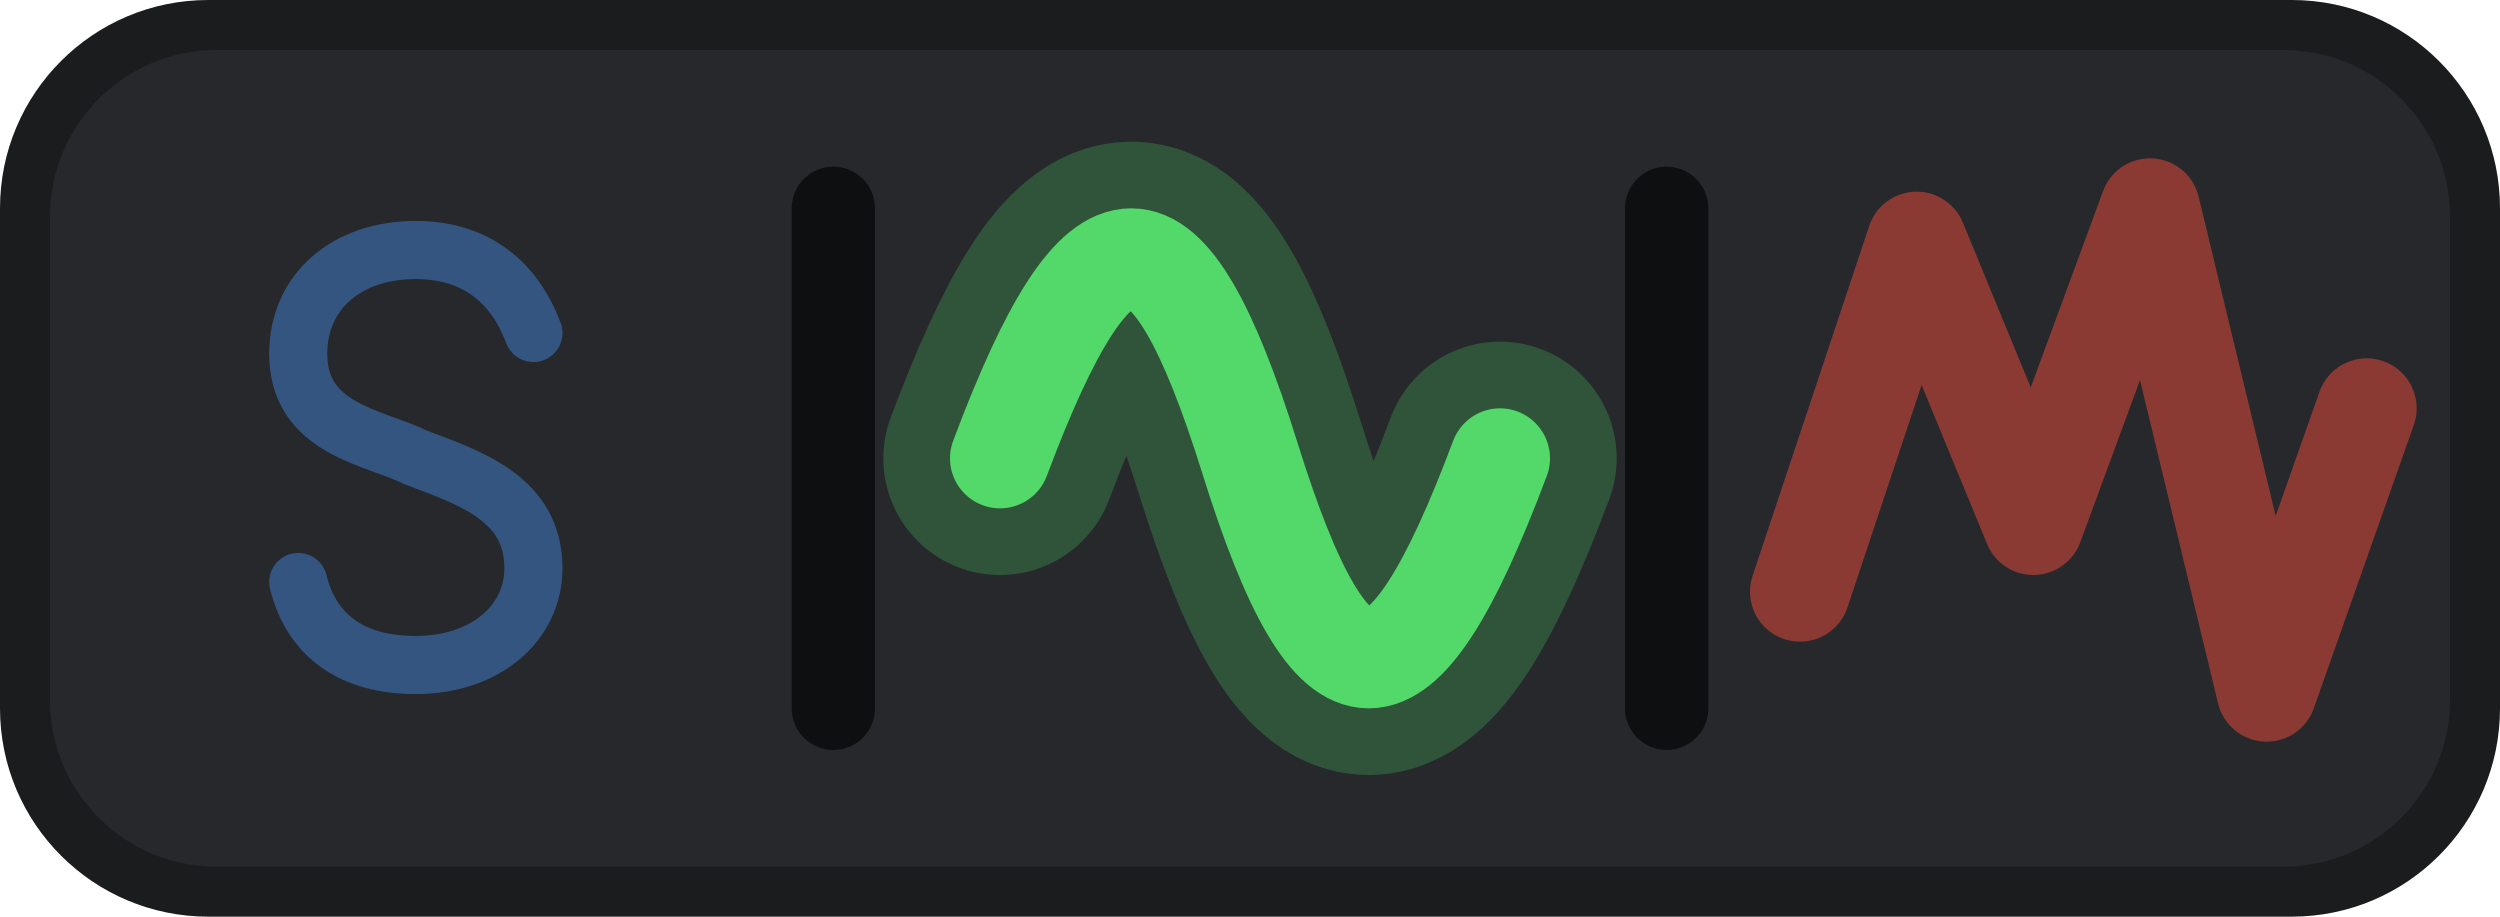
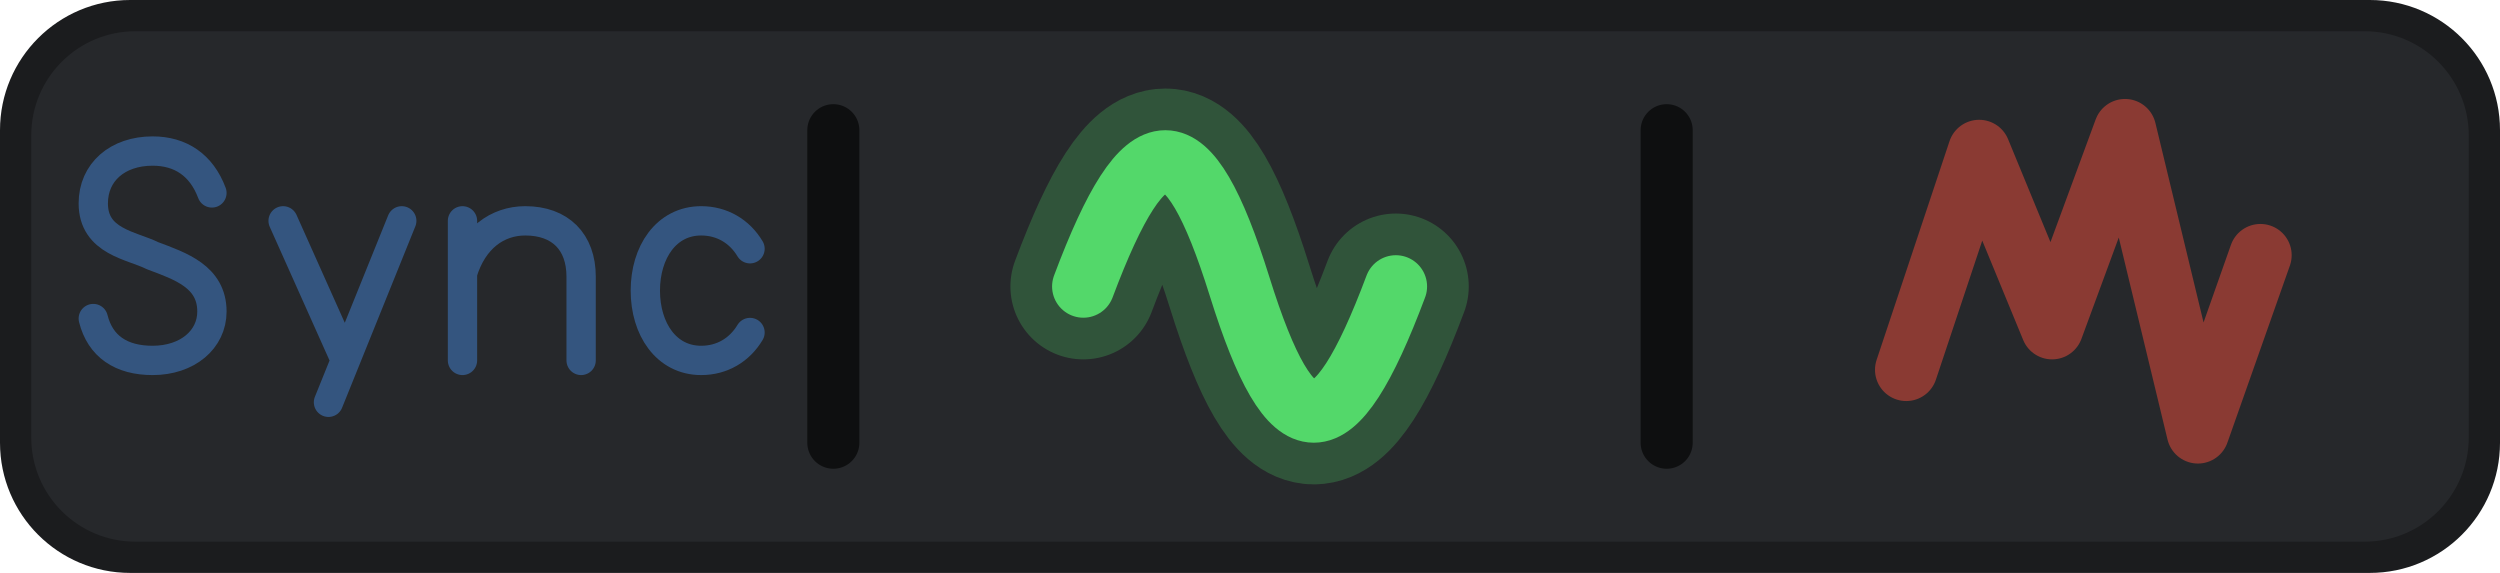
- <svg xmlns="http://www.w3.org/2000/svg" width="30" height="11" viewBox="0 0 30 11">
-   <rect x="0" y="0" width="30" height="11" rx="2.5" fill="#1b1c1e" />
-   <rect x="0.6" y="0.6" width="28.8" height="9.8" rx="2" fill="#26282b" />
-   <line x1="10" y1="2.5" x2="10" y2="8.5" stroke="#0e0f10" stroke-width="1" stroke-linecap="round" />
-   <line x1="20" y1="2.5" x2="20" y2="8.5" stroke="#0e0f10" stroke-width="1" stroke-linecap="round" />
-   <g transform="translate(3.33 3) scale(0.83)" fill="none" stroke="#34557f" stroke-width="0.84" stroke-linecap="round" stroke-linejoin="round">
+ <svg xmlns="http://www.w3.org/2000/svg" width="48" height="11" viewBox="0 0 48 11">
+   <rect x="0" y="0" width="48" height="11" rx="2.5" fill="#1b1c1e" />
+   <rect x="0.6" y="0.6" width="46.8" height="9.8" rx="2" fill="#26282b" />
+   <line x1="16" y1="2.5" x2="16" y2="8.5" stroke="#0e0f10" stroke-width="1" stroke-linecap="round" />
+   <line x1="32" y1="2.5" x2="32" y2="8.5" stroke="#0e0f10" stroke-width="1" stroke-linecap="round" />
+   <g transform="translate(1.59 2.9) scale(0.67)" fill="none" stroke="#34557f" stroke-width="0.84" stroke-linecap="round" stroke-linejoin="round">
    <path transform="translate(0)" d="M3.7 1.2 C3.4 0.4 2.8 0 2 0 C1 0 0.3 0.6 0.3 1.5 C0.3 2.6 1.4 2.7 2 3 C2.8 3.3 3.7 3.6 3.7 4.6 C3.7 5.4 3 6 2 6 C1.1 6 0.5 5.6 0.3 4.8" />
+     <path transform="translate(5.74)" d="M0 2 L1.7 5.8 M3.4 2 L1.3 7.2" />
+     <path transform="translate(10.88)" d="M0 2 V6 M0 3.5 C0.3 2.5 1 2 1.8 2 C2.8 2 3.4 2.6 3.4 3.6 V6" />
+     <path transform="translate(16.02)" d="M3.1 2.8 C2.8 2.3 2.3 2 1.7 2 C0.7 2 0.1 2.9 0.1 4 C0.1 5.1 0.7 6 1.7 6 C2.3 6 2.8 5.7 3.1 5.2" />
  </g>
-   <path d="M12 5.5 C13.2 2.3 14 2.3 15 5.5 S16.8 8.7 18 5.5" fill="none" stroke="#53d86a40" stroke-width="2.8" stroke-linecap="round" stroke-linejoin="round" />
-   <path d="M12 5.5 C13.2 2.3 14 2.3 15 5.5 S16.8 8.7 18 5.5" fill="none" stroke="#53d86a" stroke-width="1.2" stroke-linecap="round" stroke-linejoin="round" />
-   <path d="M21.6 7.1 L23 2.9 L24.4 6.3 L25.8 2.5 L27.2 8.3 L28.4 4.9" fill="none" stroke="#8a3a33" stroke-width="1.2" stroke-linecap="round" stroke-linejoin="round" />
+   <path d="M20.8 5.5 C22 2.3 22.8 2.3 23.8 5.5 S25.6 8.7 26.8 5.5" fill="none" stroke="#53d86a40" stroke-width="2.8" stroke-linecap="round" stroke-linejoin="round" />
+   <path d="M20.8 5.5 C22 2.3 22.8 2.3 23.8 5.5 S25.6 8.7 26.8 5.5" fill="none" stroke="#53d86a" stroke-width="1.2" stroke-linecap="round" stroke-linejoin="round" />
+   <path d="M36.6 7.1 L38 2.9 L39.4 6.3 L40.8 2.5 L42.2 8.3 L43.4 4.9" fill="none" stroke="#8a3a33" stroke-width="1.2" stroke-linecap="round" stroke-linejoin="round" />
</svg>
